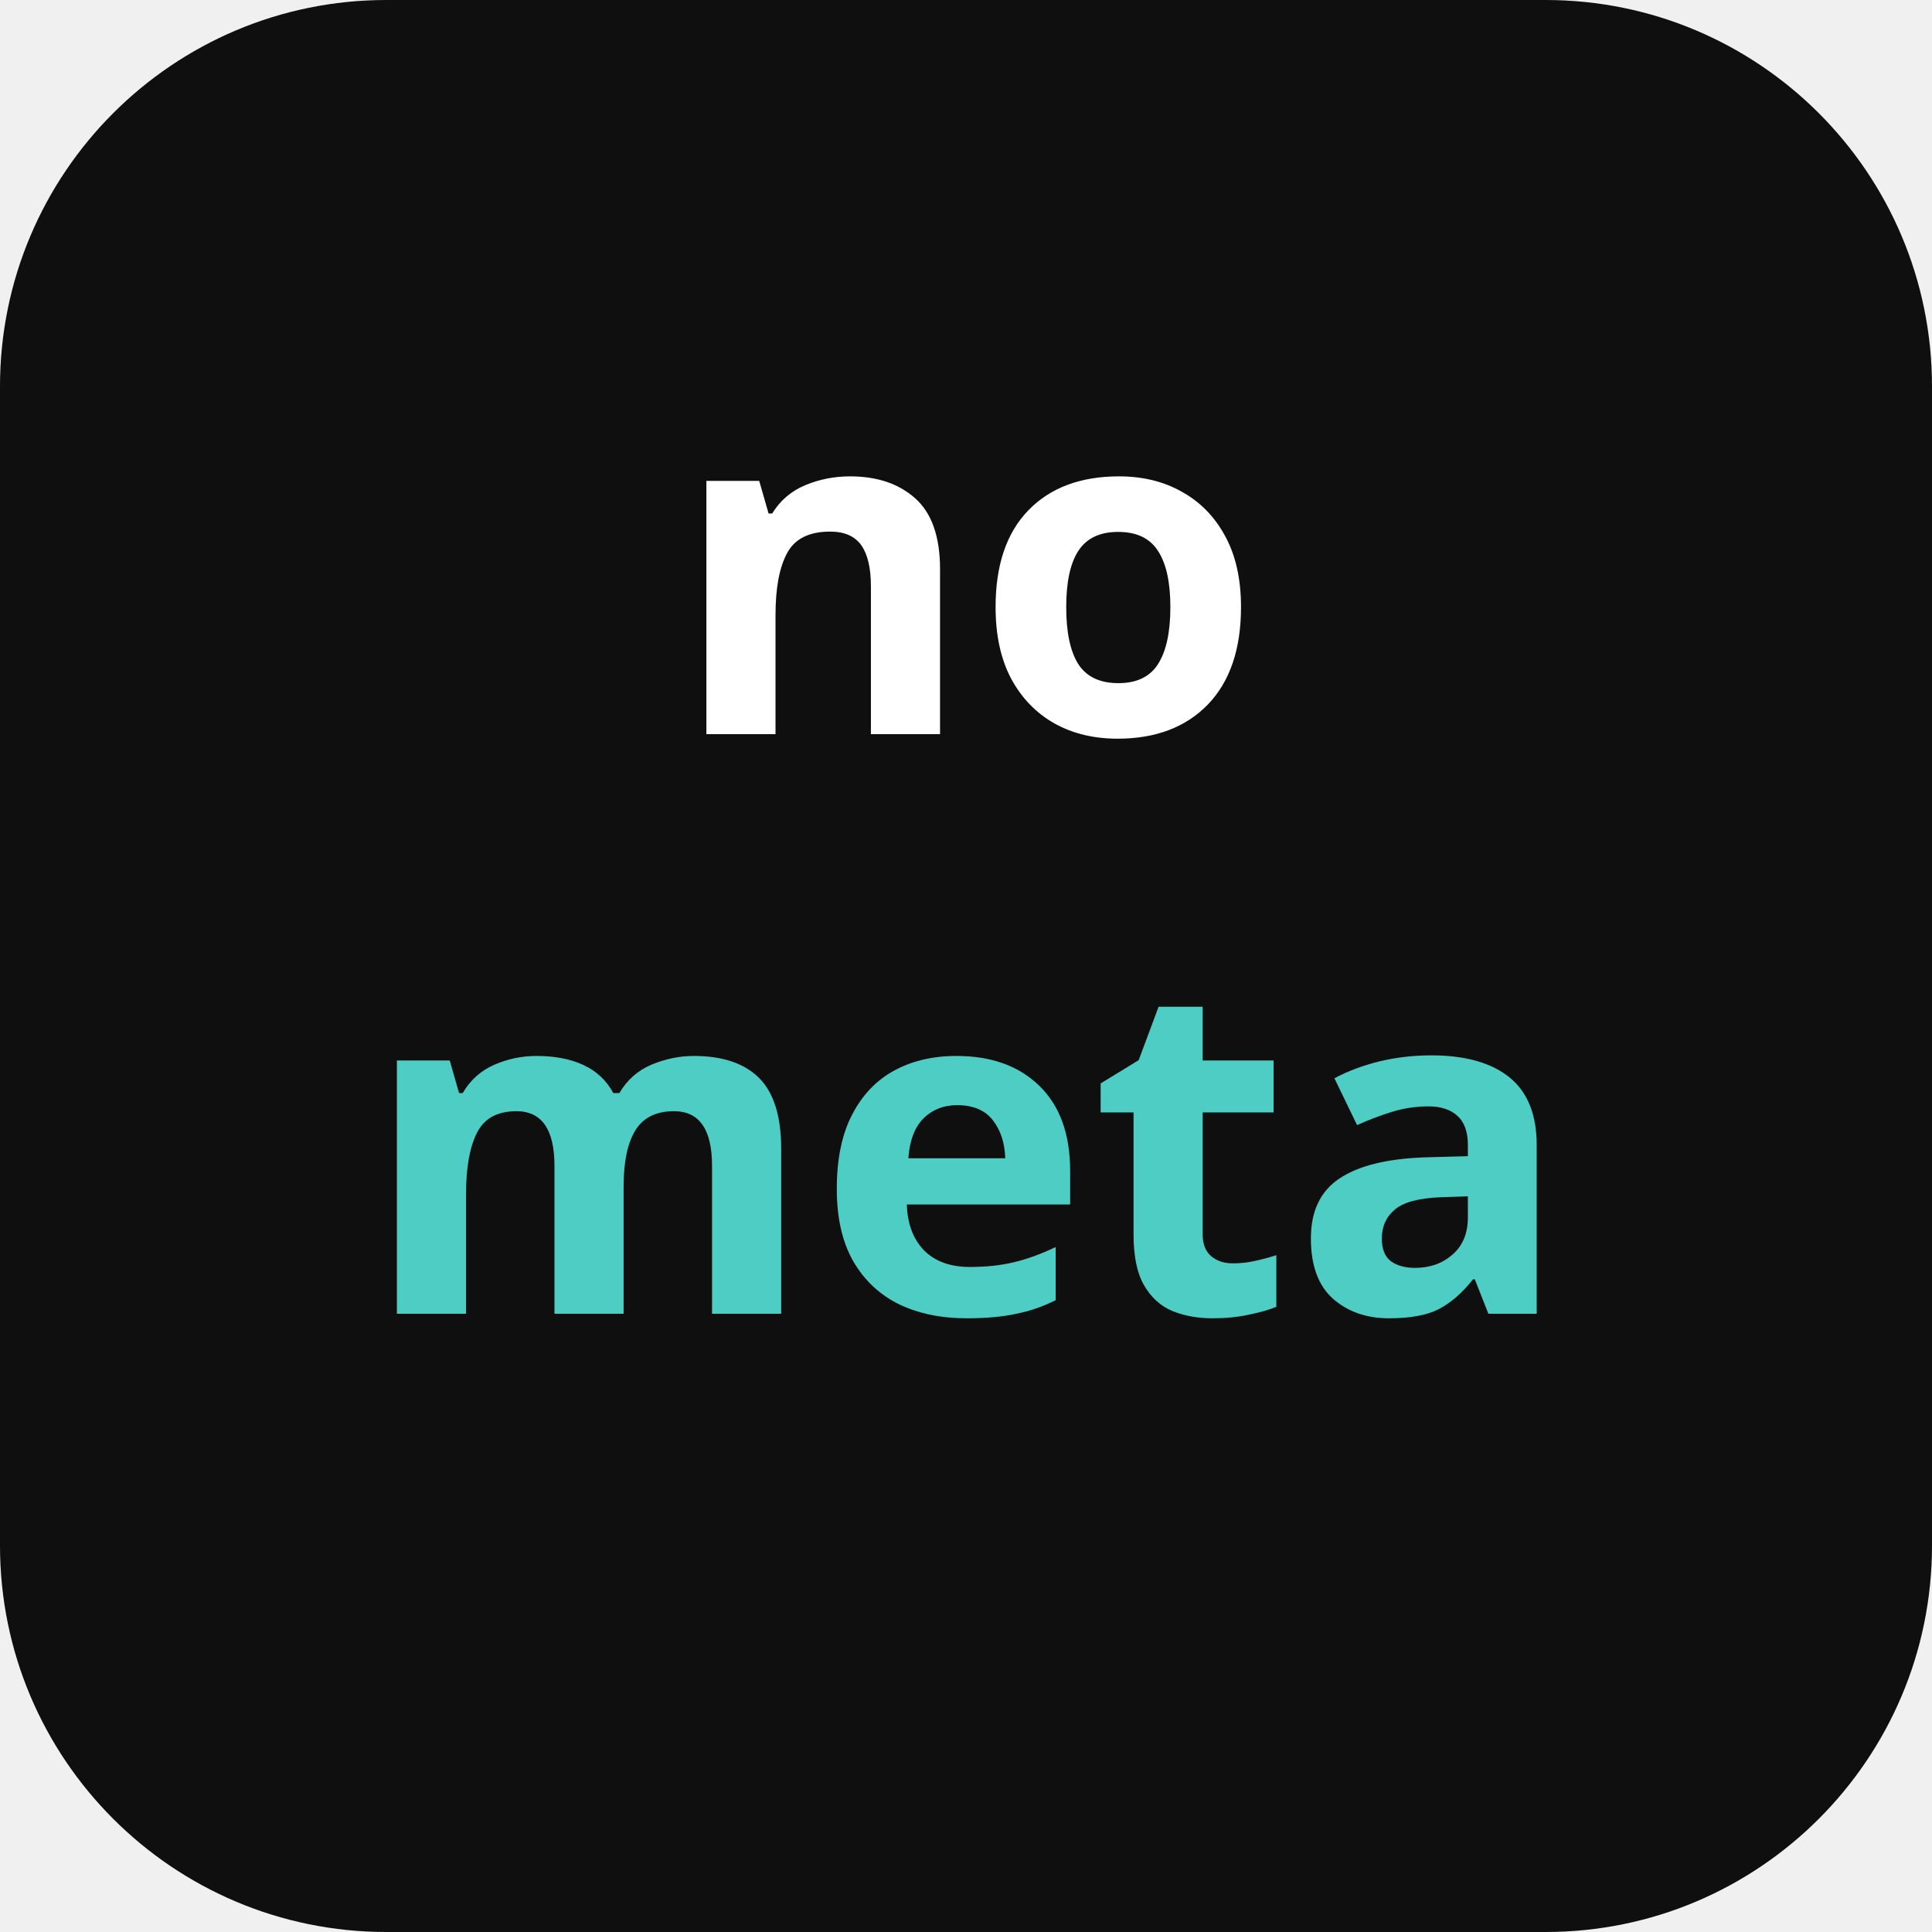
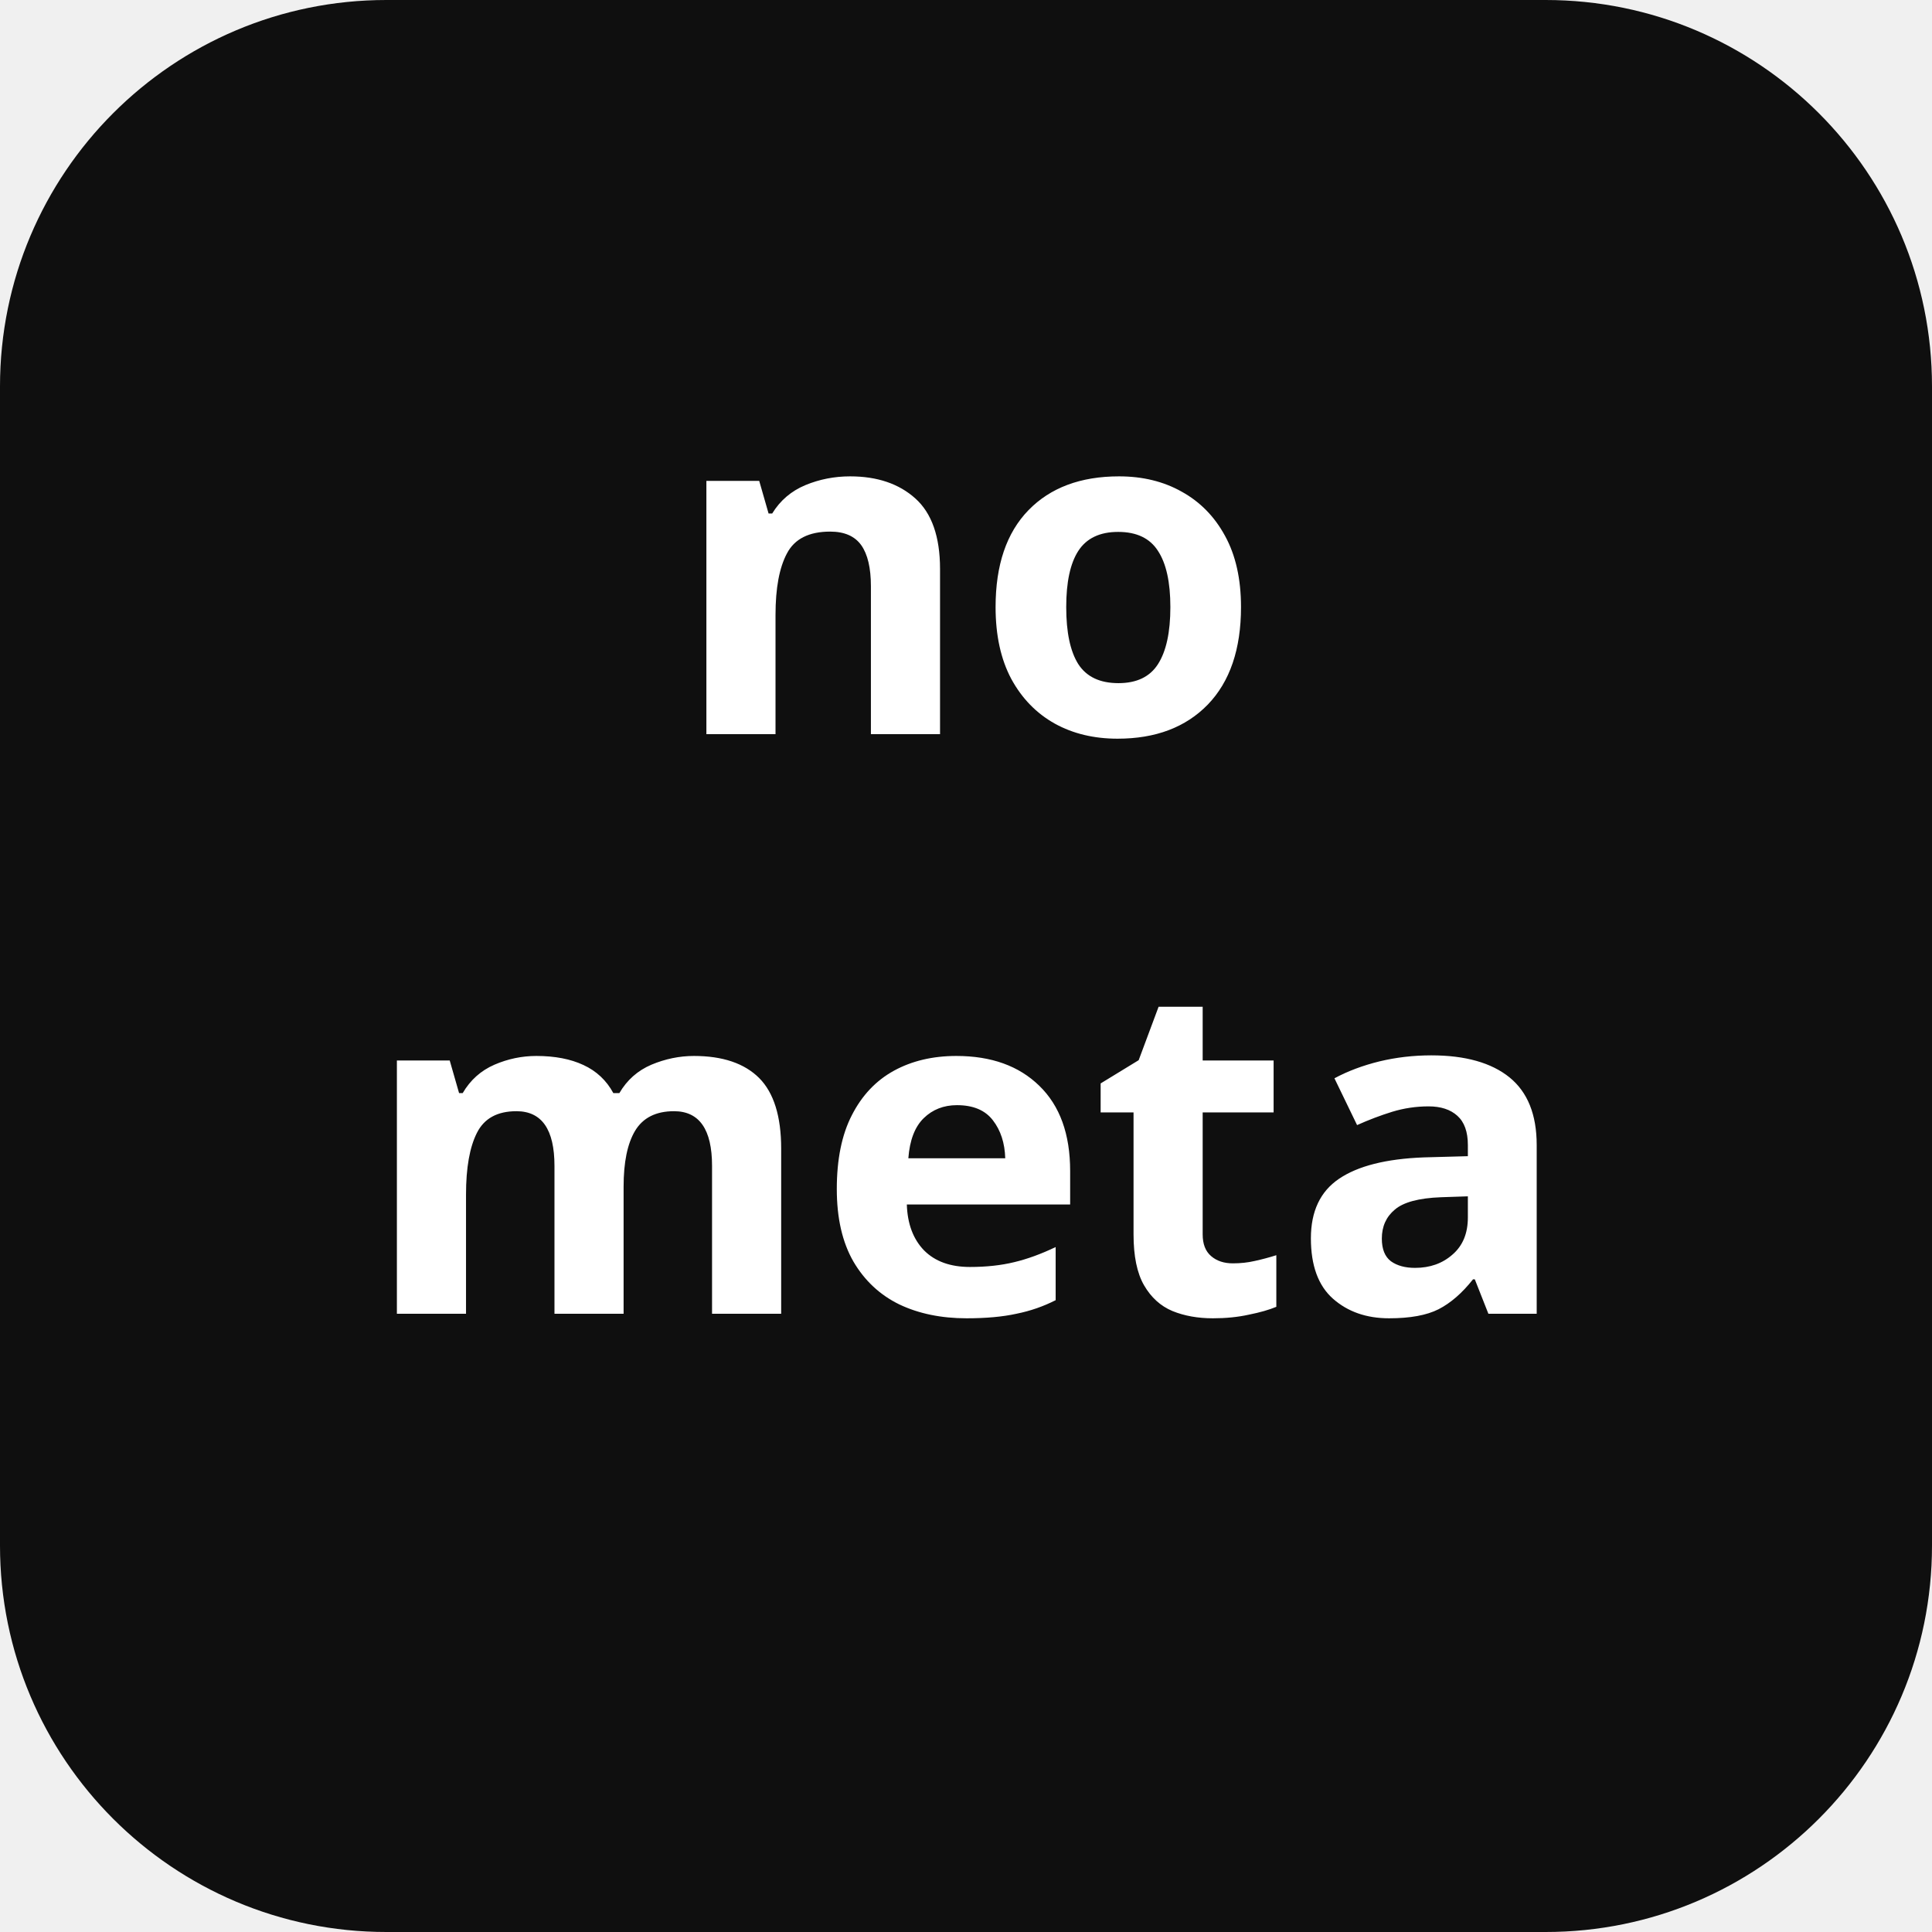
<svg xmlns="http://www.w3.org/2000/svg" viewBox="0 0 100 100">
  <rect width="100" height="100" rx="20" fill="#0f0f0f" />
  <text x="50" y="38" font-family="system-ui, sans-serif" font-size="24" font-weight="bold" fill="#ffffff" text-anchor="middle">no</text>
-   <text x="50" y="68" font-family="system-ui, sans-serif" font-size="24" font-weight="bold" fill="#4ecdc4" text-anchor="middle">meta</text>
+   <text x="50" y="68" font-family="system-ui, sans-serif" font-size="24" font-weight="bold" fill="#ffffff" text-anchor="middle">meta</text>
</svg>
